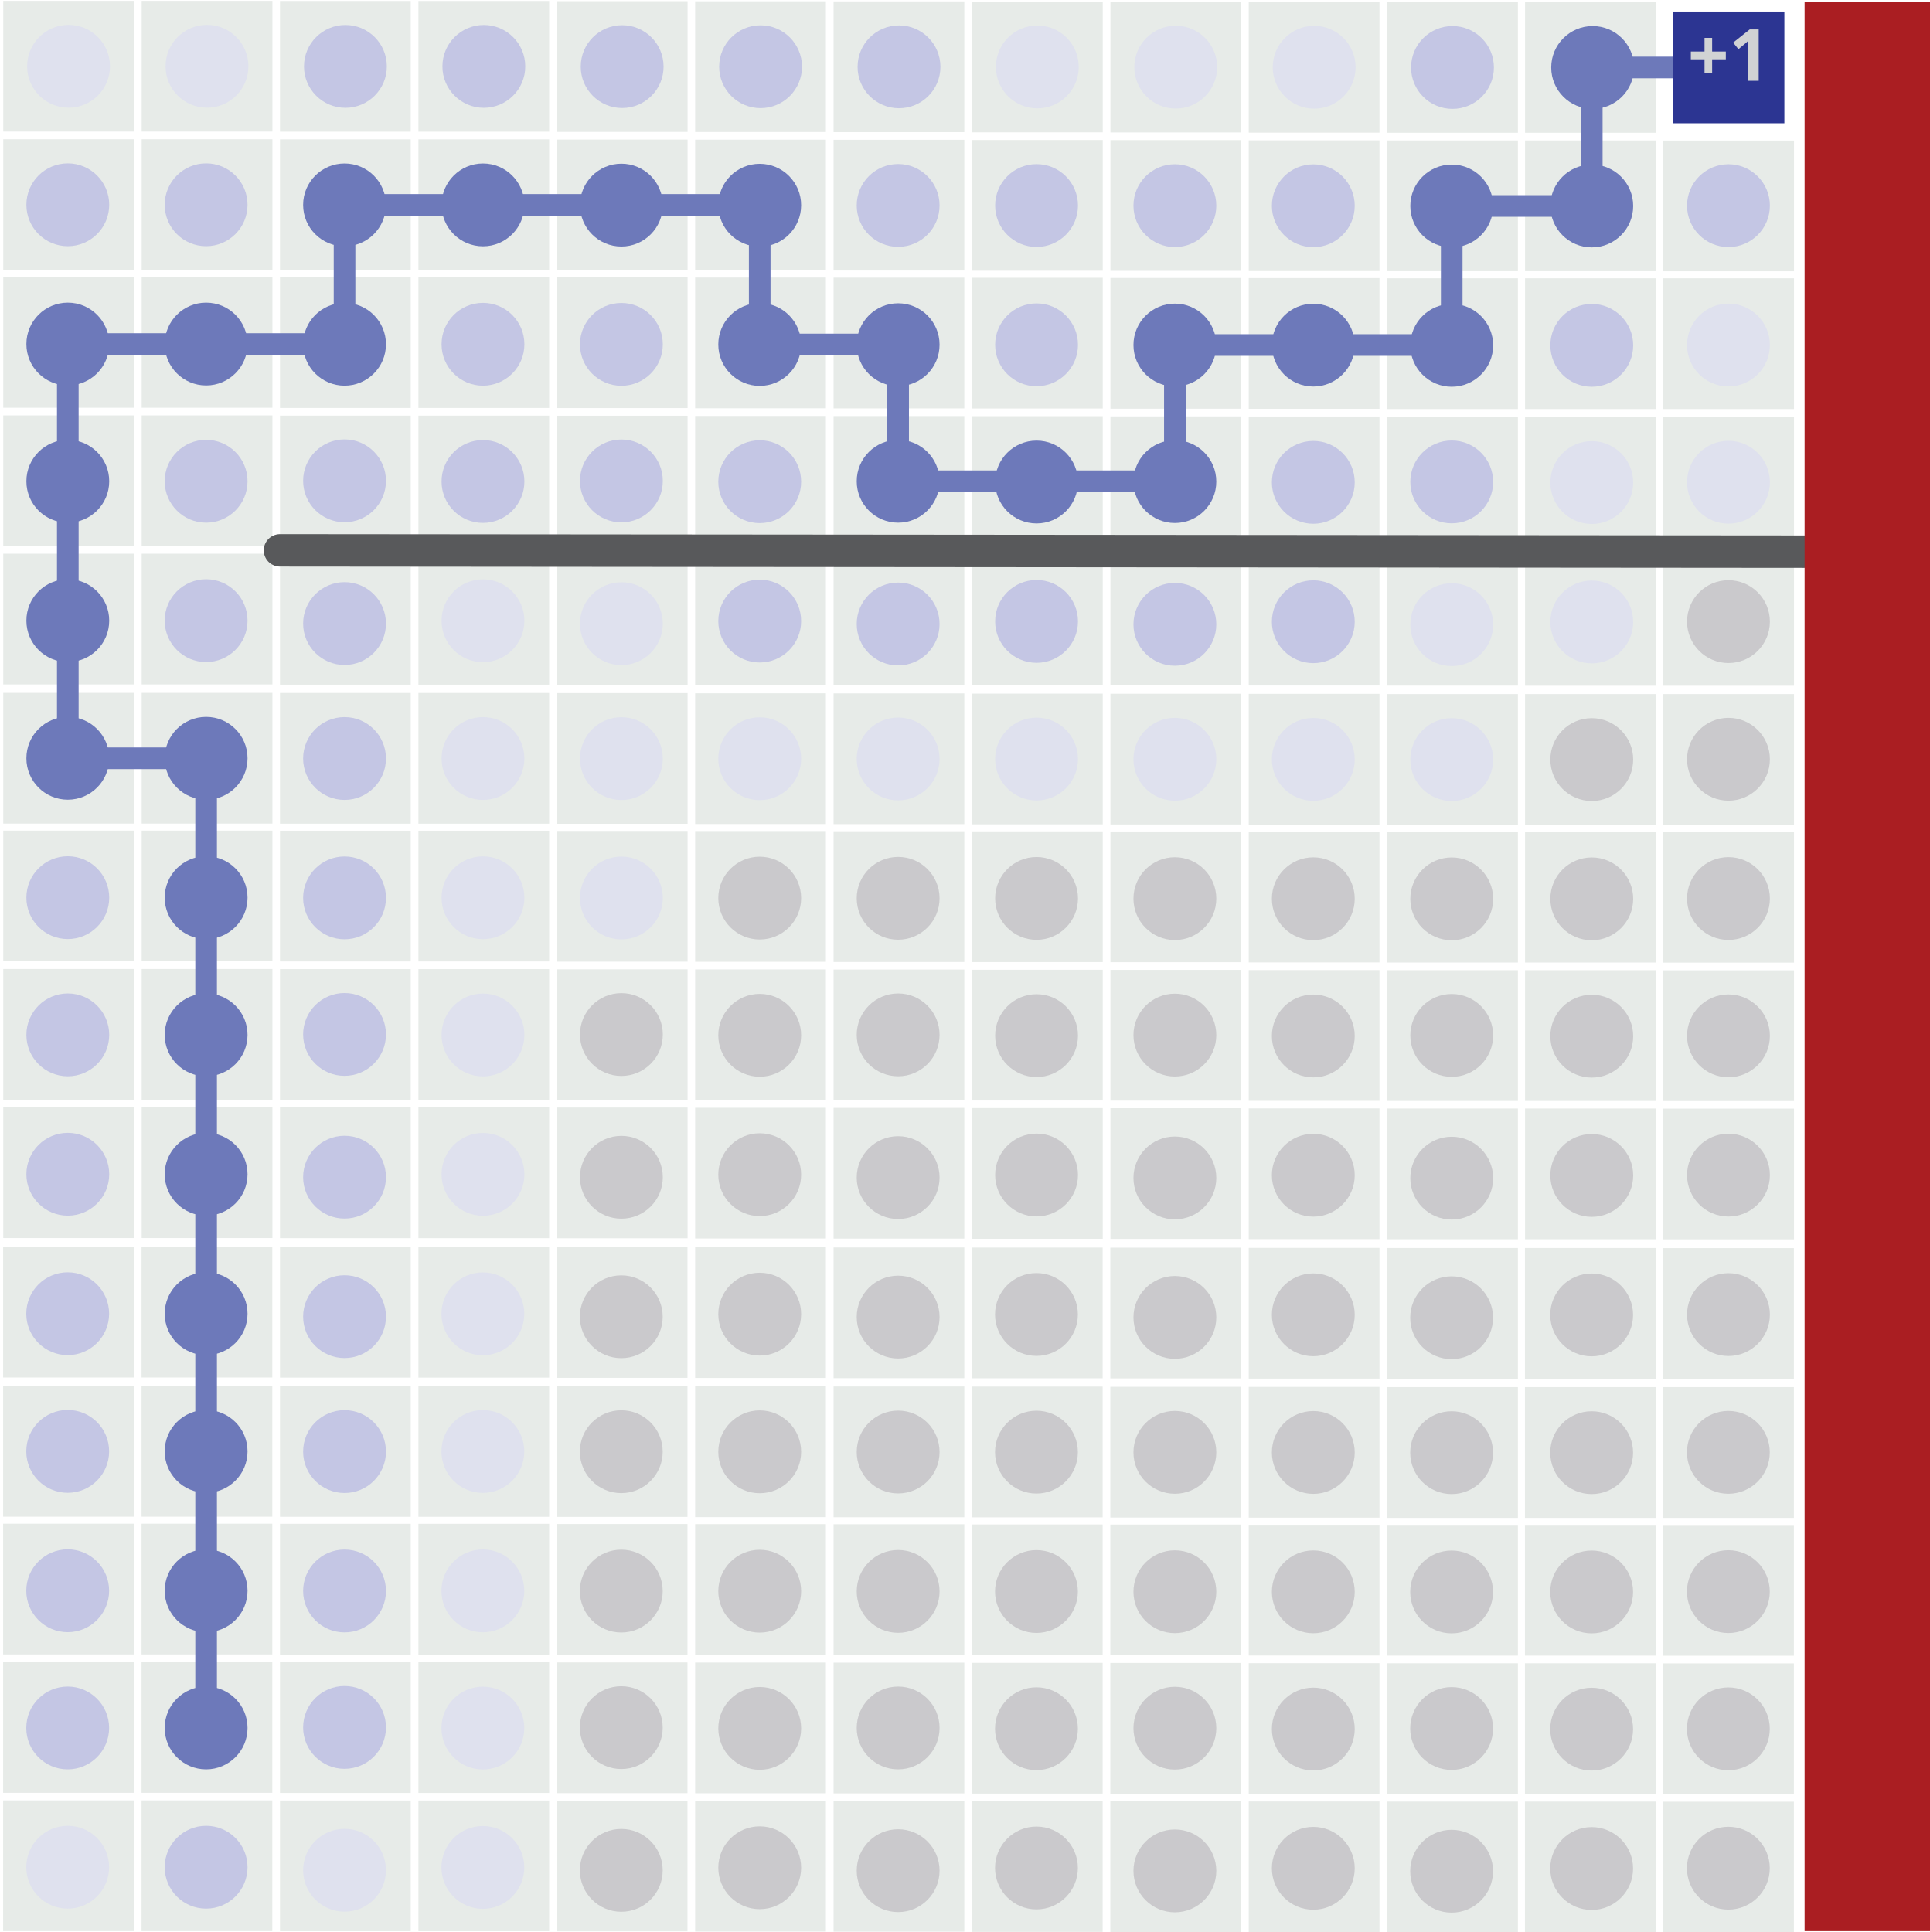
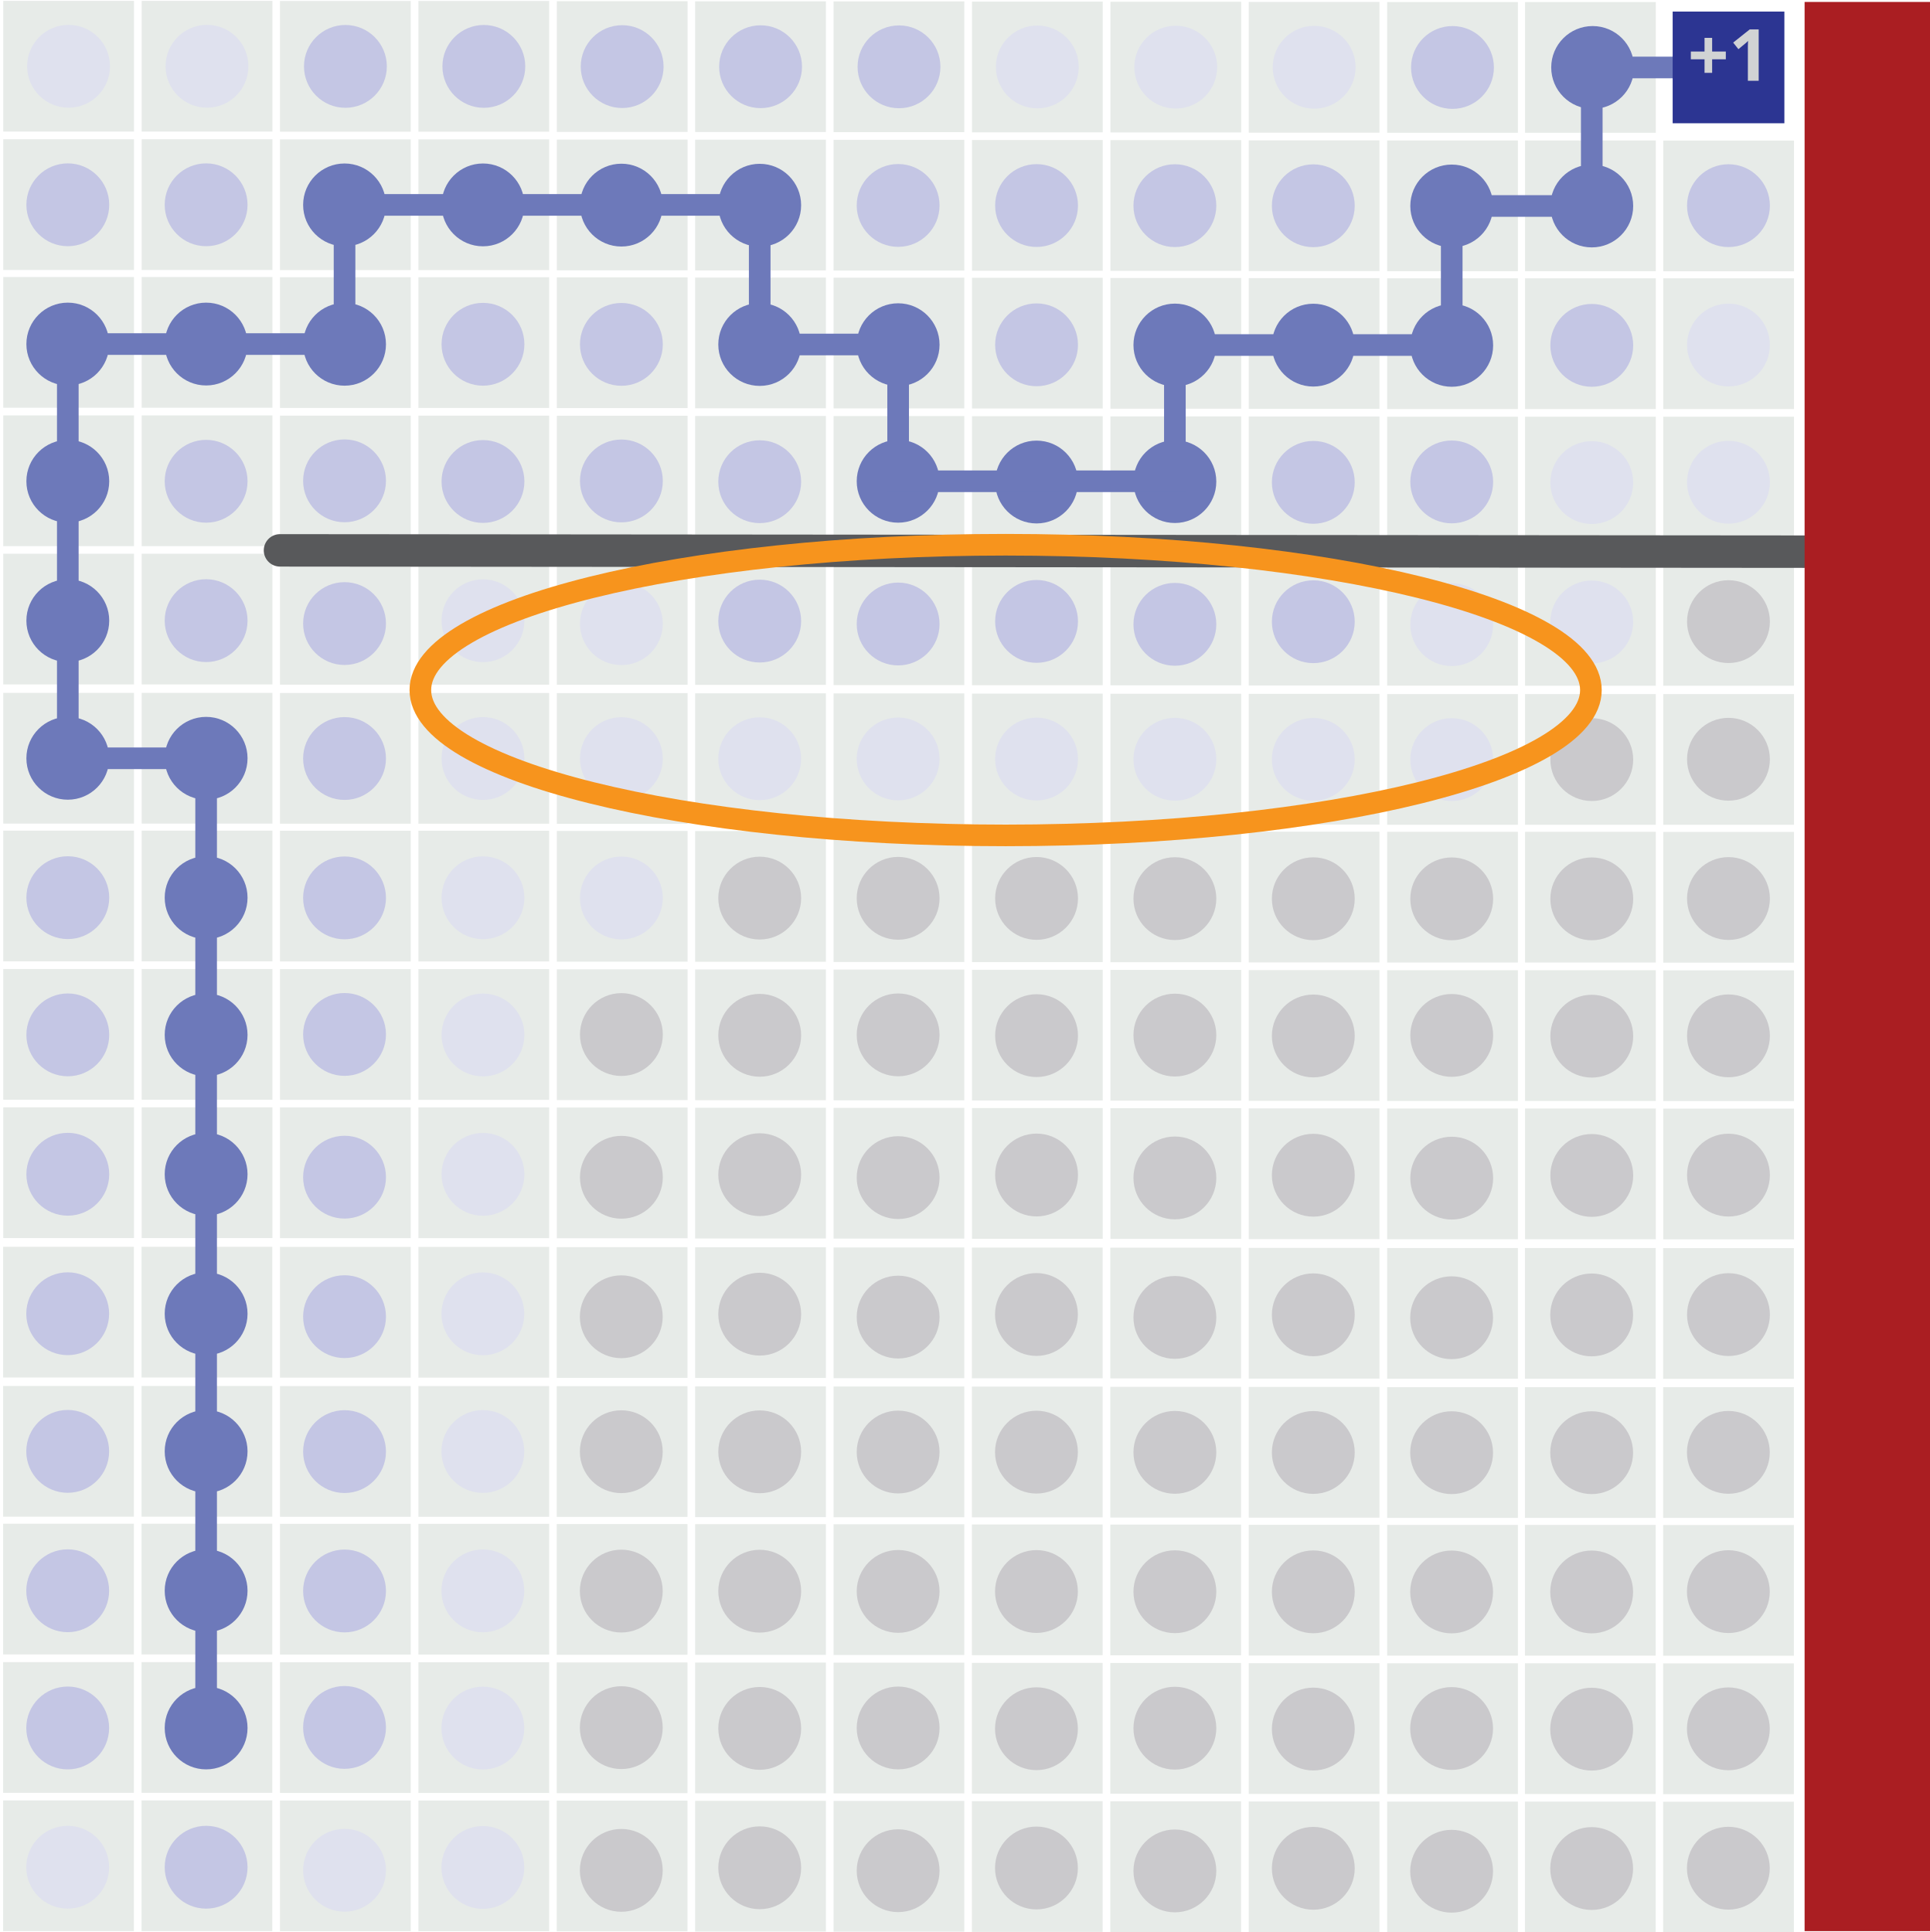
<svg xmlns="http://www.w3.org/2000/svg" id="Layer_1" data-name="Layer 1" viewBox="0 0 178.45 178.68">
  <defs>
-     <style>.cls-1{fill:#e7ebe8;}.cls-2{fill:#cac9cc;}.cls-3{fill:#6d79ba;}.cls-4{fill:#c4c6e4;}.cls-5{fill:#dfe1ee;}.cls-6,.cls-9{fill:none;stroke-miterlimit:10;}.cls-6{stroke:#6d79ba;stroke-width:2px;}.cls-7{fill:#2c3592;}.cls-8{font-size:6.65px;fill:#d1d3d4;font-family:MyriadPro-Semibold, Myriad Pro;font-weight:700;}.cls-9{stroke:#58595b;stroke-linecap:round;stroke-width:3px;}.cls-10{fill:#aa1e22;}</style>
+     <style>.cls-1{fill:#e7ebe8;}.cls-2{fill:#cac9cc;}.cls-3{fill:#6d79ba;}.cls-4{fill:#c4c6e4;}.cls-5{fill:#dfe1ee;}.cls-11,.cls-6,.cls-9{fill:none;stroke-miterlimit:10;}.cls-6{stroke:#6d79ba;}.cls-11,.cls-6{stroke-width:2px;}.cls-7{fill:#2c3592;}.cls-8{font-size:6.65px;fill:#d1d3d4;font-family:MyriadPro-Semibold, Myriad Pro;font-weight:700;}.cls-9{stroke:#58595b;stroke-linecap:round;stroke-width:3px;}.cls-10{fill:#aa1e22;}.cls-11{stroke:#f7941d;}</style>
  </defs>
  <rect class="cls-1" x="115.47" y="0.18" width="12.09" height="12.09" />
  <rect class="cls-1" x="128.27" y="0.19" width="12.09" height="12.09" />
  <rect class="cls-1" x="141.02" y="0.19" width="12.09" height="12.09" />
  <rect class="cls-1" x="115.47" y="12.98" width="12.09" height="12.09" />
  <rect class="cls-1" x="128.27" y="12.99" width="12.09" height="12.09" />
  <rect class="cls-1" x="141.02" y="12.99" width="12.09" height="12.09" />
  <rect class="cls-1" x="153.8" y="13" width="12.09" height="12.09" />
  <rect class="cls-1" x="115.47" y="25.72" width="12.09" height="12.09" />
  <rect class="cls-1" x="128.27" y="25.74" width="12.09" height="12.09" />
  <rect class="cls-1" x="141.02" y="25.74" width="12.09" height="12.09" />
  <rect class="cls-1" x="153.8" y="25.74" width="12.09" height="12.09" />
  <rect class="cls-1" x="115.47" y="38.52" width="12.09" height="12.09" />
  <rect class="cls-1" x="128.27" y="38.54" width="12.09" height="12.09" />
  <rect class="cls-1" x="141.02" y="38.54" width="12.09" height="12.09" />
  <rect class="cls-1" x="153.8" y="38.54" width="12.09" height="12.09" />
  <rect class="cls-1" x="115.47" y="51.31" width="12.09" height="12.09" />
  <rect class="cls-1" x="128.27" y="51.32" width="12.09" height="12.09" />
  <rect class="cls-1" x="141.02" y="51.33" width="12.09" height="12.09" />
  <rect class="cls-1" x="153.8" y="51.33" width="12.09" height="12.09" />
  <circle class="cls-2" cx="159.83" cy="57.49" r="3.83" />
  <rect class="cls-1" x="89.88" y="0.15" width="12.09" height="12.09" />
  <rect class="cls-1" x="102.68" y="0.16" width="12.09" height="12.09" />
  <rect class="cls-1" x="89.88" y="12.95" width="12.09" height="12.09" />
  <rect class="cls-1" x="102.68" y="12.96" width="12.09" height="12.09" />
  <rect class="cls-1" x="89.88" y="25.69" width="12.09" height="12.09" />
  <rect class="cls-1" x="102.68" y="25.71" width="12.09" height="12.09" />
  <rect class="cls-1" x="89.88" y="38.49" width="12.09" height="12.09" />
  <rect class="cls-1" x="102.68" y="38.51" width="12.09" height="12.09" />
  <rect class="cls-1" x="89.88" y="51.28" width="12.09" height="12.09" />
  <rect class="cls-1" x="102.68" y="51.29" width="12.09" height="12.09" />
  <rect class="cls-1" x="64.28" y="0.12" width="12.09" height="12.09" />
  <rect class="cls-1" x="77.08" y="0.13" width="12.09" height="12.09" />
  <rect class="cls-1" x="64.28" y="12.92" width="12.09" height="12.09" />
  <rect class="cls-1" x="77.08" y="12.93" width="12.09" height="12.09" />
  <rect class="cls-1" x="64.28" y="25.67" width="12.09" height="12.09" />
  <rect class="cls-1" x="77.08" y="25.68" width="12.09" height="12.09" />
  <rect class="cls-1" x="64.28" y="38.47" width="12.09" height="12.09" />
  <rect class="cls-1" x="77.08" y="38.48" width="12.09" height="12.09" />
  <rect class="cls-1" x="64.28" y="51.25" width="12.09" height="12.09" />
  <rect class="cls-1" x="77.08" y="51.27" width="12.09" height="12.09" />
  <rect class="cls-1" x="38.69" y="0.09" width="12.09" height="12.09" />
  <rect class="cls-1" x="51.49" y="0.11" width="12.09" height="12.09" />
  <rect class="cls-1" x="38.69" y="12.89" width="12.09" height="12.09" />
  <rect class="cls-1" x="51.49" y="12.91" width="12.09" height="12.09" />
  <rect class="cls-1" x="38.69" y="25.64" width="12.09" height="12.09" />
  <rect class="cls-1" x="51.49" y="25.65" width="12.09" height="12.09" />
  <rect class="cls-1" x="38.69" y="38.44" width="12.09" height="12.09" />
  <rect class="cls-1" x="51.49" y="38.45" width="12.09" height="12.09" />
  <rect class="cls-1" x="38.69" y="51.23" width="12.09" height="12.09" />
  <rect class="cls-1" x="51.49" y="51.24" width="12.09" height="12.09" />
  <rect class="cls-1" x="13.1" y="0.08" width="12.09" height="12.09" />
  <rect class="cls-1" x="25.89" y="0.09" width="12.09" height="12.09" />
  <rect class="cls-1" x="13.1" y="12.88" width="12.09" height="12.09" />
  <rect class="cls-1" x="25.89" y="12.89" width="12.09" height="12.09" />
  <rect class="cls-1" x="13.1" y="25.62" width="12.09" height="12.09" />
  <rect class="cls-1" x="25.89" y="25.64" width="12.09" height="12.09" />
  <rect class="cls-1" x="13.1" y="38.42" width="12.09" height="12.09" />
  <rect class="cls-1" x="25.89" y="38.44" width="12.09" height="12.09" />
  <rect class="cls-1" x="13.1" y="51.21" width="12.09" height="12.09" />
  <rect class="cls-1" x="25.89" y="51.23" width="12.09" height="12.09" />
  <rect class="cls-1" x="0.3" y="0.08" width="12.09" height="12.09" />
  <rect class="cls-1" x="0.3" y="12.88" width="12.09" height="12.09" />
  <rect class="cls-1" x="0.3" y="25.62" width="12.09" height="12.09" />
  <rect class="cls-1" x="0.3" y="38.42" width="12.09" height="12.09" />
  <rect class="cls-1" x="0.3" y="51.21" width="12.09" height="12.09" />
  <rect class="cls-1" x="115.47" y="64.17" width="12.09" height="12.09" />
  <rect class="cls-1" x="128.27" y="64.19" width="12.09" height="12.09" />
  <rect class="cls-1" x="141.02" y="64.19" width="12.09" height="12.09" />
  <rect class="cls-1" x="153.8" y="64.19" width="12.09" height="12.09" />
  <rect class="cls-1" x="115.47" y="76.92" width="12.09" height="12.09" />
  <rect class="cls-1" x="128.27" y="76.93" width="12.09" height="12.09" />
  <rect class="cls-1" x="141.02" y="76.93" width="12.09" height="12.09" />
  <rect class="cls-1" x="153.8" y="76.94" width="12.09" height="12.09" />
  <rect class="cls-1" x="115.47" y="89.72" width="12.09" height="12.09" />
  <rect class="cls-1" x="128.27" y="89.73" width="12.09" height="12.09" />
  <rect class="cls-1" x="141.02" y="89.73" width="12.09" height="12.09" />
  <rect class="cls-1" x="153.8" y="89.74" width="12.09" height="12.09" />
  <rect class="cls-1" x="115.47" y="102.51" width="12.09" height="12.09" />
  <rect class="cls-1" x="128.27" y="102.52" width="12.09" height="12.09" />
  <rect class="cls-1" x="141.02" y="102.52" width="12.09" height="12.09" />
  <rect class="cls-1" x="153.8" y="102.53" width="12.09" height="12.09" />
  <circle class="cls-2" cx="147.19" cy="70.25" r="3.83" />
  <circle class="cls-2" cx="159.83" cy="70.22" r="3.83" />
  <circle class="cls-2" cx="121.44" cy="83.12" r="3.83" />
  <circle class="cls-2" cx="134.24" cy="83.13" r="3.83" />
  <circle class="cls-2" cx="147.19" cy="83.13" r="3.83" />
  <circle class="cls-2" cx="159.83" cy="83.1" r="3.83" />
  <circle class="cls-2" cx="121.44" cy="95.81" r="3.83" />
  <circle class="cls-2" cx="134.24" cy="95.76" r="3.83" />
  <circle class="cls-2" cx="147.19" cy="95.83" r="3.83" />
  <circle class="cls-2" cx="159.83" cy="95.8" r="3.83" />
  <circle class="cls-2" cx="121.44" cy="108.69" r="3.83" />
  <circle class="cls-2" cx="134.24" cy="108.96" r="3.83" />
  <circle class="cls-2" cx="147.19" cy="108.71" r="3.83" />
  <circle class="cls-2" cx="159.83" cy="108.68" r="3.83" />
  <rect class="cls-1" x="89.88" y="64.15" width="12.09" height="12.09" />
  <rect class="cls-1" x="102.68" y="64.16" width="12.09" height="12.09" />
  <rect class="cls-1" x="89.88" y="76.89" width="12.09" height="12.09" />
  <rect class="cls-1" x="102.68" y="76.9" width="12.09" height="12.09" />
  <rect class="cls-1" x="89.88" y="89.69" width="12.09" height="12.09" />
  <rect class="cls-1" x="102.68" y="89.7" width="12.09" height="12.09" />
  <rect class="cls-1" x="89.88" y="102.48" width="12.09" height="12.09" />
  <rect class="cls-1" x="102.68" y="102.49" width="12.09" height="12.09" />
  <circle class="cls-2" cx="95.85" cy="83.09" r="3.83" />
  <circle class="cls-2" cx="108.64" cy="83.11" r="3.83" />
  <circle class="cls-2" cx="95.85" cy="95.78" r="3.83" />
  <circle class="cls-2" cx="108.64" cy="95.73" r="3.83" />
  <circle class="cls-2" cx="95.85" cy="108.67" r="3.83" />
  <circle class="cls-2" cx="108.64" cy="108.94" r="3.83" />
  <rect class="cls-1" x="64.28" y="64.12" width="12.09" height="12.09" />
  <rect class="cls-1" x="77.08" y="64.13" width="12.09" height="12.09" />
  <rect class="cls-1" x="64.28" y="76.86" width="12.09" height="12.09" />
  <rect class="cls-1" x="77.08" y="76.88" width="12.09" height="12.09" />
  <rect class="cls-1" x="64.28" y="89.66" width="12.09" height="12.09" />
  <rect class="cls-1" x="77.08" y="89.67" width="12.09" height="12.09" />
  <rect class="cls-1" x="64.28" y="102.45" width="12.09" height="12.09" />
  <rect class="cls-1" x="77.08" y="102.46" width="12.09" height="12.09" />
  <circle class="cls-2" cx="70.25" cy="83.06" r="3.83" />
  <circle class="cls-2" cx="83.05" cy="83.08" r="3.83" />
  <circle class="cls-2" cx="70.25" cy="95.75" r="3.83" />
  <circle class="cls-2" cx="83.05" cy="95.71" r="3.83" />
  <circle class="cls-2" cx="70.25" cy="108.64" r="3.83" />
  <circle class="cls-2" cx="83.05" cy="108.91" r="3.83" />
  <rect class="cls-1" x="38.69" y="64.09" width="12.09" height="12.09" />
  <rect class="cls-1" x="51.49" y="64.1" width="12.09" height="12.09" />
  <rect class="cls-1" x="38.69" y="76.83" width="12.09" height="12.09" />
  <rect class="cls-1" x="51.49" y="76.85" width="12.09" height="12.09" />
  <rect class="cls-1" x="38.69" y="89.63" width="12.09" height="12.09" />
  <rect class="cls-1" x="51.49" y="89.65" width="12.09" height="12.09" />
  <rect class="cls-1" x="38.69" y="102.42" width="12.09" height="12.09" />
  <rect class="cls-1" x="51.49" y="102.43" width="12.09" height="12.09" />
  <circle class="cls-2" cx="57.46" cy="95.68" r="3.83" />
  <circle class="cls-2" cx="57.46" cy="108.88" r="3.83" />
  <rect class="cls-1" x="13.1" y="64.08" width="12.09" height="12.09" />
  <rect class="cls-1" x="25.89" y="64.09" width="12.09" height="12.09" />
  <rect class="cls-1" x="13.1" y="76.82" width="12.09" height="12.09" />
  <rect class="cls-1" x="25.89" y="76.83" width="12.09" height="12.09" />
  <rect class="cls-1" x="13.1" y="89.62" width="12.09" height="12.09" />
  <rect class="cls-1" x="25.89" y="89.63" width="12.09" height="12.09" />
  <rect class="cls-1" x="13.1" y="102.41" width="12.09" height="12.09" />
  <rect class="cls-1" x="25.89" y="102.42" width="12.09" height="12.09" />
  <rect class="cls-1" x="0.3" y="64.08" width="12.09" height="12.09" />
  <rect class="cls-1" x="0.3" y="76.82" width="12.09" height="12.09" />
  <rect class="cls-1" x="0.3" y="89.62" width="12.09" height="12.09" />
  <rect class="cls-1" x="0.3" y="102.41" width="12.09" height="12.09" />
  <rect class="cls-1" x="115.47" y="115.41" width="12.09" height="12.09" />
  <rect class="cls-1" x="128.27" y="115.42" width="12.09" height="12.09" />
  <rect class="cls-1" x="141.01" y="115.42" width="12.09" height="12.09" />
  <rect class="cls-1" x="153.79" y="115.43" width="12.09" height="12.09" />
  <circle class="cls-2" cx="121.44" cy="121.6" r="3.83" />
  <circle class="cls-2" cx="134.23" cy="121.87" r="3.83" />
  <circle class="cls-2" cx="147.18" cy="121.61" r="3.83" />
  <circle class="cls-2" cx="159.83" cy="121.58" r="3.83" />
  <rect class="cls-1" x="89.87" y="115.38" width="12.09" height="12.09" />
  <rect class="cls-1" x="102.67" y="115.39" width="12.09" height="12.09" />
  <circle class="cls-2" cx="95.84" cy="121.57" r="3.83" />
  <circle class="cls-2" cx="108.64" cy="121.84" r="3.83" />
  <rect class="cls-1" x="64.28" y="115.35" width="12.09" height="12.09" />
  <rect class="cls-1" x="77.08" y="115.37" width="12.09" height="12.09" />
  <circle class="cls-2" cx="70.25" cy="121.54" r="3.83" />
  <circle class="cls-2" cx="83.05" cy="121.81" r="3.83" />
  <rect class="cls-1" x="38.69" y="115.32" width="12.09" height="12.09" />
  <rect class="cls-1" x="51.48" y="115.34" width="12.09" height="12.09" />
  <circle class="cls-2" cx="57.45" cy="121.78" r="3.83" />
  <rect class="cls-1" x="13.09" y="115.31" width="12.09" height="12.09" />
  <rect class="cls-1" x="25.89" y="115.32" width="12.09" height="12.09" />
  <rect class="cls-1" x="0.29" y="115.31" width="12.09" height="12.09" />
  <rect class="cls-1" x="115.47" y="128.27" width="12.09" height="12.09" />
  <rect class="cls-1" x="128.27" y="128.29" width="12.09" height="12.09" />
  <rect class="cls-1" x="141.01" y="128.29" width="12.09" height="12.09" />
  <rect class="cls-1" x="153.79" y="128.29" width="12.09" height="12.09" />
  <rect class="cls-1" x="115.47" y="141.02" width="12.09" height="12.09" />
  <rect class="cls-1" x="128.27" y="141.03" width="12.09" height="12.09" />
  <rect class="cls-1" x="141.01" y="141.03" width="12.09" height="12.09" />
  <rect class="cls-1" x="153.79" y="141.04" width="12.09" height="12.09" />
  <rect class="cls-1" x="115.47" y="153.82" width="12.09" height="12.09" />
  <rect class="cls-1" x="128.27" y="153.83" width="12.09" height="12.09" />
  <rect class="cls-1" x="141.01" y="153.83" width="12.09" height="12.09" />
  <rect class="cls-1" x="153.79" y="153.84" width="12.09" height="12.09" />
  <rect class="cls-1" x="115.47" y="166.61" width="12.09" height="12.09" />
  <rect class="cls-1" x="128.27" y="166.62" width="12.09" height="12.09" />
  <rect class="cls-1" x="141.01" y="166.62" width="12.09" height="12.09" />
  <rect class="cls-1" x="153.79" y="166.63" width="12.09" height="12.09" />
  <circle class="cls-2" cx="121.44" cy="134.33" r="3.83" />
  <circle class="cls-2" cx="134.23" cy="134.35" r="3.83" />
  <circle class="cls-2" cx="147.18" cy="134.35" r="3.83" />
  <circle class="cls-2" cx="159.82" cy="134.32" r="3.83" />
  <circle class="cls-2" cx="121.44" cy="147.22" r="3.83" />
  <circle class="cls-2" cx="134.23" cy="147.23" r="3.83" />
  <circle class="cls-2" cx="147.18" cy="147.23" r="3.83" />
  <circle class="cls-2" cx="159.82" cy="147.2" r="3.83" />
  <circle class="cls-2" cx="121.44" cy="159.91" r="3.83" />
  <circle class="cls-2" cx="134.23" cy="159.86" r="3.83" />
  <circle class="cls-2" cx="147.18" cy="159.92" r="3.83" />
  <circle class="cls-2" cx="159.82" cy="159.89" r="3.83" />
  <circle class="cls-2" cx="121.44" cy="172.79" r="3.83" />
  <circle class="cls-2" cx="134.23" cy="173.06" r="3.83" />
  <circle class="cls-2" cx="147.18" cy="172.81" r="3.83" />
  <circle class="cls-2" cx="159.82" cy="172.78" r="3.83" />
  <rect class="cls-1" x="89.87" y="128.24" width="12.09" height="12.09" />
  <rect class="cls-1" x="102.67" y="128.26" width="12.09" height="12.09" />
  <rect class="cls-1" x="89.87" y="140.99" width="12.09" height="12.09" />
  <rect class="cls-1" x="102.67" y="141" width="12.09" height="12.09" />
  <rect class="cls-1" x="89.87" y="153.79" width="12.09" height="12.09" />
  <rect class="cls-1" x="102.67" y="153.8" width="12.09" height="12.09" />
  <rect class="cls-1" x="89.87" y="166.58" width="12.09" height="12.09" />
  <rect class="cls-1" x="102.67" y="166.59" width="12.09" height="12.09" />
  <circle class="cls-2" cx="95.84" cy="134.3" r="3.83" />
  <circle class="cls-2" cx="108.64" cy="134.32" r="3.83" />
  <circle class="cls-2" cx="95.84" cy="147.19" r="3.83" />
  <circle class="cls-2" cx="108.64" cy="147.21" r="3.83" />
  <circle class="cls-2" cx="95.84" cy="159.88" r="3.83" />
  <circle class="cls-2" cx="108.64" cy="159.83" r="3.83" />
  <circle class="cls-2" cx="95.84" cy="172.76" r="3.83" />
  <circle class="cls-2" cx="108.64" cy="173.03" r="3.83" />
  <rect class="cls-1" x="64.28" y="128.22" width="12.09" height="12.09" />
  <rect class="cls-1" x="77.08" y="128.23" width="12.09" height="12.09" />
  <rect class="cls-1" x="64.28" y="140.96" width="12.09" height="12.09" />
  <rect class="cls-1" x="77.08" y="140.97" width="12.09" height="12.09" />
  <rect class="cls-1" x="64.28" y="153.76" width="12.09" height="12.09" />
  <rect class="cls-1" x="77.08" y="153.77" width="12.09" height="12.09" />
  <rect class="cls-1" x="64.28" y="166.55" width="12.09" height="12.09" />
  <rect class="cls-1" x="77.08" y="166.56" width="12.09" height="12.09" />
  <circle class="cls-2" cx="70.25" cy="134.27" r="3.83" />
  <circle class="cls-2" cx="83.05" cy="134.29" r="3.83" />
  <circle class="cls-2" cx="70.25" cy="147.16" r="3.83" />
  <circle class="cls-2" cx="83.05" cy="147.18" r="3.83" />
  <circle class="cls-2" cx="70.25" cy="159.85" r="3.83" />
  <circle class="cls-2" cx="83.05" cy="159.81" r="3.83" />
  <circle class="cls-2" cx="70.25" cy="172.74" r="3.83" />
  <circle class="cls-2" cx="83.05" cy="173.01" r="3.83" />
  <rect class="cls-1" x="38.69" y="128.19" width="12.09" height="12.09" />
  <rect class="cls-1" x="51.48" y="128.2" width="12.09" height="12.09" />
  <rect class="cls-1" x="38.69" y="140.93" width="12.09" height="12.09" />
  <rect class="cls-1" x="51.48" y="140.95" width="12.09" height="12.09" />
  <rect class="cls-1" x="38.69" y="153.73" width="12.09" height="12.09" />
  <rect class="cls-1" x="51.48" y="153.75" width="12.09" height="12.09" />
  <rect class="cls-1" x="38.69" y="166.52" width="12.09" height="12.09" />
  <rect class="cls-1" x="51.48" y="166.53" width="12.09" height="12.09" />
  <circle class="cls-2" cx="57.45" cy="134.26" r="3.83" />
  <circle class="cls-2" cx="57.45" cy="147.15" r="3.83" />
  <circle class="cls-2" cx="57.45" cy="159.78" r="3.83" />
  <circle class="cls-2" cx="57.45" cy="172.98" r="3.83" />
  <rect class="cls-1" x="13.09" y="128.18" width="12.09" height="12.09" />
  <rect class="cls-1" x="25.89" y="128.19" width="12.09" height="12.09" />
  <rect class="cls-1" x="13.09" y="140.92" width="12.09" height="12.09" />
  <rect class="cls-1" x="25.89" y="140.93" width="12.09" height="12.09" />
  <rect class="cls-1" x="13.09" y="153.72" width="12.09" height="12.09" />
  <rect class="cls-1" x="25.89" y="153.73" width="12.09" height="12.09" />
  <rect class="cls-1" x="13.09" y="166.51" width="12.09" height="12.09" />
  <rect class="cls-1" x="25.89" y="166.52" width="12.09" height="12.09" />
  <circle class="cls-3" cx="147.27" cy="6.24" r="3.83" />
  <circle class="cls-3" cx="134.24" cy="19.05" r="3.83" />
  <circle class="cls-3" cx="147.19" cy="19.05" r="3.83" />
  <circle class="cls-3" cx="121.44" cy="31.92" r="3.83" />
  <circle class="cls-3" cx="134.24" cy="31.94" r="3.83" />
  <circle class="cls-3" cx="108.64" cy="31.91" r="3.83" />
  <circle class="cls-3" cx="95.85" cy="44.58" r="3.83" />
  <circle class="cls-3" cx="108.64" cy="44.54" r="3.83" />
  <circle class="cls-3" cx="70.25" cy="18.98" r="3.83" />
  <circle class="cls-3" cx="70.25" cy="31.86" r="3.83" />
  <circle class="cls-3" cx="83.05" cy="31.88" r="3.83" />
  <circle class="cls-3" cx="83.05" cy="44.51" r="3.83" />
  <circle class="cls-3" cx="44.66" cy="18.95" r="3.83" />
  <circle class="cls-3" cx="57.46" cy="18.97" r="3.83" />
  <circle class="cls-3" cx="31.86" cy="18.95" r="3.83" />
  <circle class="cls-3" cx="19.06" cy="31.82" r="3.83" />
  <circle class="cls-3" cx="31.86" cy="31.84" r="3.83" />
  <circle class="cls-3" cx="6.27" cy="31.82" r="3.83" />
  <circle class="cls-3" cx="6.27" cy="44.51" r="3.83" />
  <circle class="cls-3" cx="6.27" cy="57.4" r="3.83" />
  <circle class="cls-3" cx="19.06" cy="70.13" r="3.83" />
  <circle class="cls-3" cx="19.06" cy="83.02" r="3.83" />
  <circle class="cls-3" cx="19.06" cy="95.71" r="3.83" />
  <circle class="cls-3" cx="19.06" cy="108.6" r="3.83" />
  <circle class="cls-3" cx="6.27" cy="70.13" r="3.83" />
  <circle class="cls-3" cx="19.06" cy="121.5" r="3.83" />
  <circle class="cls-3" cx="19.06" cy="134.23" r="3.83" />
  <circle class="cls-3" cx="19.06" cy="147.12" r="3.83" />
  <circle class="cls-3" cx="19.06" cy="159.81" r="3.83" />
  <rect class="cls-1" x="0.29" y="128.18" width="12.09" height="12.09" />
  <rect class="cls-1" x="0.29" y="140.92" width="12.09" height="12.09" />
  <rect class="cls-1" x="0.29" y="153.72" width="12.09" height="12.09" />
  <rect class="cls-1" x="0.29" y="166.51" width="12.09" height="12.09" />
  <circle class="cls-4" cx="134.31" cy="6.24" r="3.83" />
  <circle class="cls-4" cx="121.44" cy="19.03" r="3.83" />
  <circle class="cls-4" cx="159.83" cy="19.02" r="3.83" />
  <circle class="cls-4" cx="147.19" cy="31.94" r="3.83" />
  <circle class="cls-4" cx="121.44" cy="44.61" r="3.83" />
  <circle class="cls-4" cx="134.24" cy="44.57" r="3.83" />
  <circle class="cls-4" cx="121.44" cy="57.5" r="3.83" />
  <circle class="cls-4" cx="95.85" cy="19.01" r="3.83" />
  <circle class="cls-4" cx="108.64" cy="19.02" r="3.83" />
  <circle class="cls-4" cx="95.85" cy="31.89" r="3.83" />
  <circle class="cls-4" cx="95.85" cy="57.47" r="3.83" />
  <circle class="cls-4" cx="108.64" cy="57.74" r="3.83" />
  <circle class="cls-4" cx="70.33" cy="6.17" r="3.83" />
  <circle class="cls-4" cx="83.13" cy="6.18" r="3.83" />
  <circle class="cls-4" cx="83.05" cy="19" r="3.83" />
  <circle class="cls-4" cx="70.25" cy="44.55" r="3.83" />
  <circle class="cls-4" cx="70.25" cy="57.44" r="3.83" />
  <circle class="cls-4" cx="83.05" cy="57.71" r="3.83" />
  <circle class="cls-4" cx="44.74" cy="6.14" r="3.83" />
  <circle class="cls-4" cx="57.53" cy="6.16" r="3.83" />
  <circle class="cls-4" cx="44.66" cy="31.84" r="3.83" />
  <circle class="cls-4" cx="57.46" cy="31.85" r="3.83" />
  <circle class="cls-4" cx="44.66" cy="44.53" r="3.83" />
  <circle class="cls-4" cx="57.46" cy="44.48" r="3.83" />
  <circle class="cls-4" cx="31.94" cy="6.14" r="3.83" />
  <circle class="cls-4" cx="19.06" cy="18.94" r="3.83" />
  <circle class="cls-4" cx="19.06" cy="44.51" r="3.83" />
  <circle class="cls-4" cx="31.86" cy="44.47" r="3.83" />
  <circle class="cls-4" cx="19.06" cy="57.4" r="3.83" />
  <circle class="cls-4" cx="31.86" cy="57.67" r="3.83" />
  <circle class="cls-4" cx="6.27" cy="18.94" r="3.83" />
  <circle class="cls-4" cx="31.86" cy="70.15" r="3.83" />
  <circle class="cls-4" cx="31.86" cy="83.04" r="3.83" />
  <circle class="cls-4" cx="31.86" cy="95.67" r="3.83" />
  <circle class="cls-4" cx="31.86" cy="108.87" r="3.83" />
  <circle class="cls-4" cx="6.27" cy="83.02" r="3.83" />
  <circle class="cls-4" cx="6.27" cy="95.71" r="3.83" />
  <circle class="cls-4" cx="6.27" cy="108.6" r="3.83" />
  <circle class="cls-4" cx="31.86" cy="121.77" r="3.83" />
  <circle class="cls-4" cx="6.26" cy="121.5" r="3.83" />
  <circle class="cls-4" cx="31.86" cy="134.25" r="3.83" />
  <circle class="cls-4" cx="31.86" cy="147.14" r="3.83" />
  <circle class="cls-4" cx="31.86" cy="159.76" r="3.83" />
  <circle class="cls-4" cx="19.06" cy="172.69" r="3.83" />
  <circle class="cls-4" cx="6.26" cy="134.23" r="3.83" />
  <circle class="cls-4" cx="6.26" cy="147.12" r="3.83" />
  <circle class="cls-4" cx="6.26" cy="159.81" r="3.83" />
  <circle class="cls-5" cx="121.52" cy="6.22" r="3.83" />
  <circle class="cls-5" cx="159.83" cy="31.91" r="3.83" />
  <circle class="cls-5" cx="147.19" cy="44.63" r="3.83" />
  <circle class="cls-5" cx="159.83" cy="44.6" r="3.83" />
  <circle class="cls-5" cx="134.24" cy="57.77" r="3.83" />
  <circle class="cls-5" cx="147.19" cy="57.52" r="3.83" />
  <circle class="cls-5" cx="95.92" cy="6.19" r="3.83" />
  <circle class="cls-5" cx="108.72" cy="6.21" r="3.83" />
  <circle class="cls-5" cx="44.66" cy="57.41" r="3.83" />
  <circle class="cls-5" cx="57.46" cy="57.68" r="3.83" />
  <circle class="cls-5" cx="19.14" cy="6.13" r="3.83" />
  <circle class="cls-5" cx="6.34" cy="6.13" r="3.83" />
  <circle class="cls-5" cx="121.44" cy="70.23" r="3.83" />
  <circle class="cls-5" cx="134.24" cy="70.25" r="3.83" />
  <circle class="cls-5" cx="95.85" cy="70.2" r="3.83" />
  <circle class="cls-5" cx="108.64" cy="70.22" r="3.83" />
  <circle class="cls-5" cx="70.25" cy="70.17" r="3.83" />
  <circle class="cls-5" cx="83.05" cy="70.19" r="3.83" />
  <circle class="cls-5" cx="44.66" cy="70.15" r="3.83" />
  <circle class="cls-5" cx="57.46" cy="70.16" r="3.83" />
  <circle class="cls-5" cx="44.66" cy="83.03" r="3.83" />
  <circle class="cls-5" cx="57.46" cy="83.05" r="3.83" />
  <circle class="cls-5" cx="44.66" cy="95.72" r="3.83" />
  <circle class="cls-5" cx="44.66" cy="108.61" r="3.83" />
  <circle class="cls-5" cx="44.65" cy="121.51" r="3.83" />
  <circle class="cls-5" cx="44.65" cy="134.24" r="3.83" />
  <circle class="cls-5" cx="44.65" cy="147.13" r="3.83" />
  <circle class="cls-5" cx="44.65" cy="159.82" r="3.83" />
  <circle class="cls-5" cx="44.65" cy="172.71" r="3.83" />
  <circle class="cls-5" cx="31.86" cy="172.97" r="3.83" />
  <circle class="cls-5" cx="6.26" cy="172.69" r="3.83" />
  <polyline class="cls-6" points="19.06 159.81 19.06 70.13 6.27 70.13 6.27 31.82 31.86 31.82 31.86 18.95 70.25 18.95 70.25 31.86 83.05 31.86 83.05 44.51 95.85 44.51 108.64 44.51 108.64 31.91 134.24 31.91 134.24 19.05 147.19 19.05 147.19 6.24 159.82 6.24" />
  <rect class="cls-7" x="154.67" y="1.07" width="10.33" height="10.33" />
  <text class="cls-8" transform="translate(156.07 7.47)">+1</text>
  <line class="cls-9" x1="166.87" y1="51.02" x2="25.89" y2="50.9" />
  <rect class="cls-10" x="166.87" y="0.18" width="11.88" height="178.42" />
+   <ellipse class="cls-11" cx="92.99" cy="63.82" rx="54.12" ry="13.44" />
</svg>
